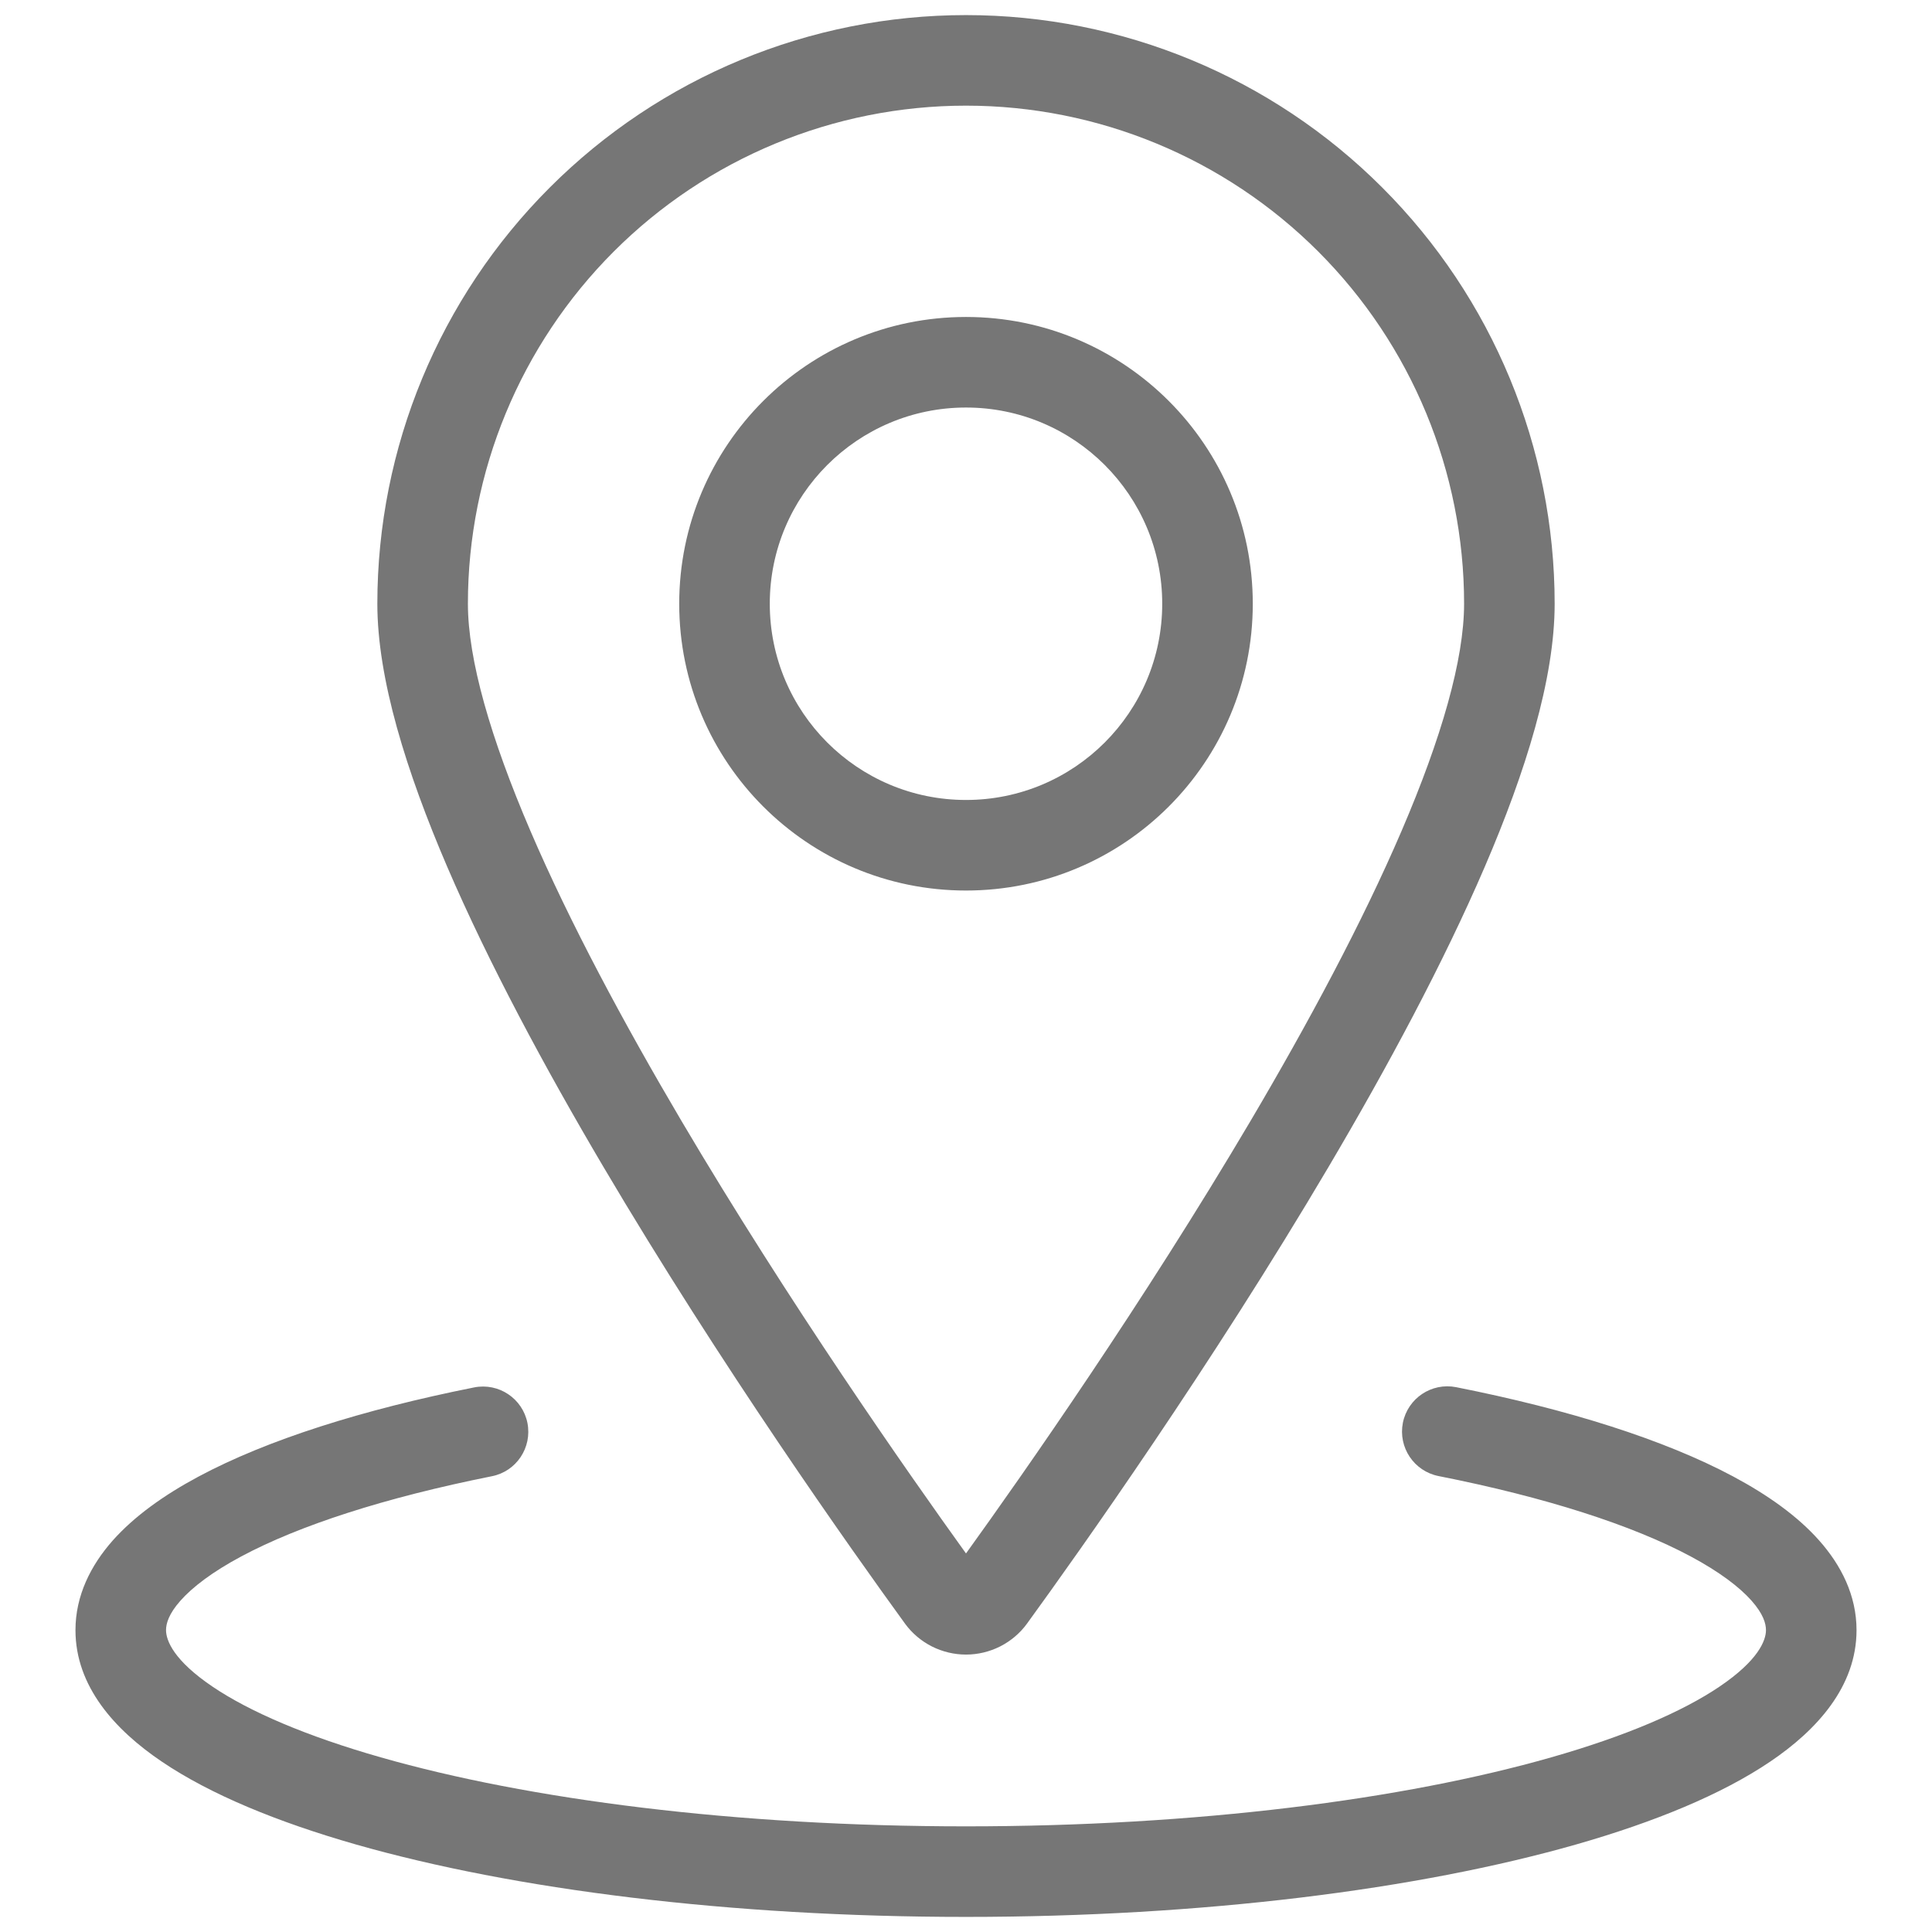
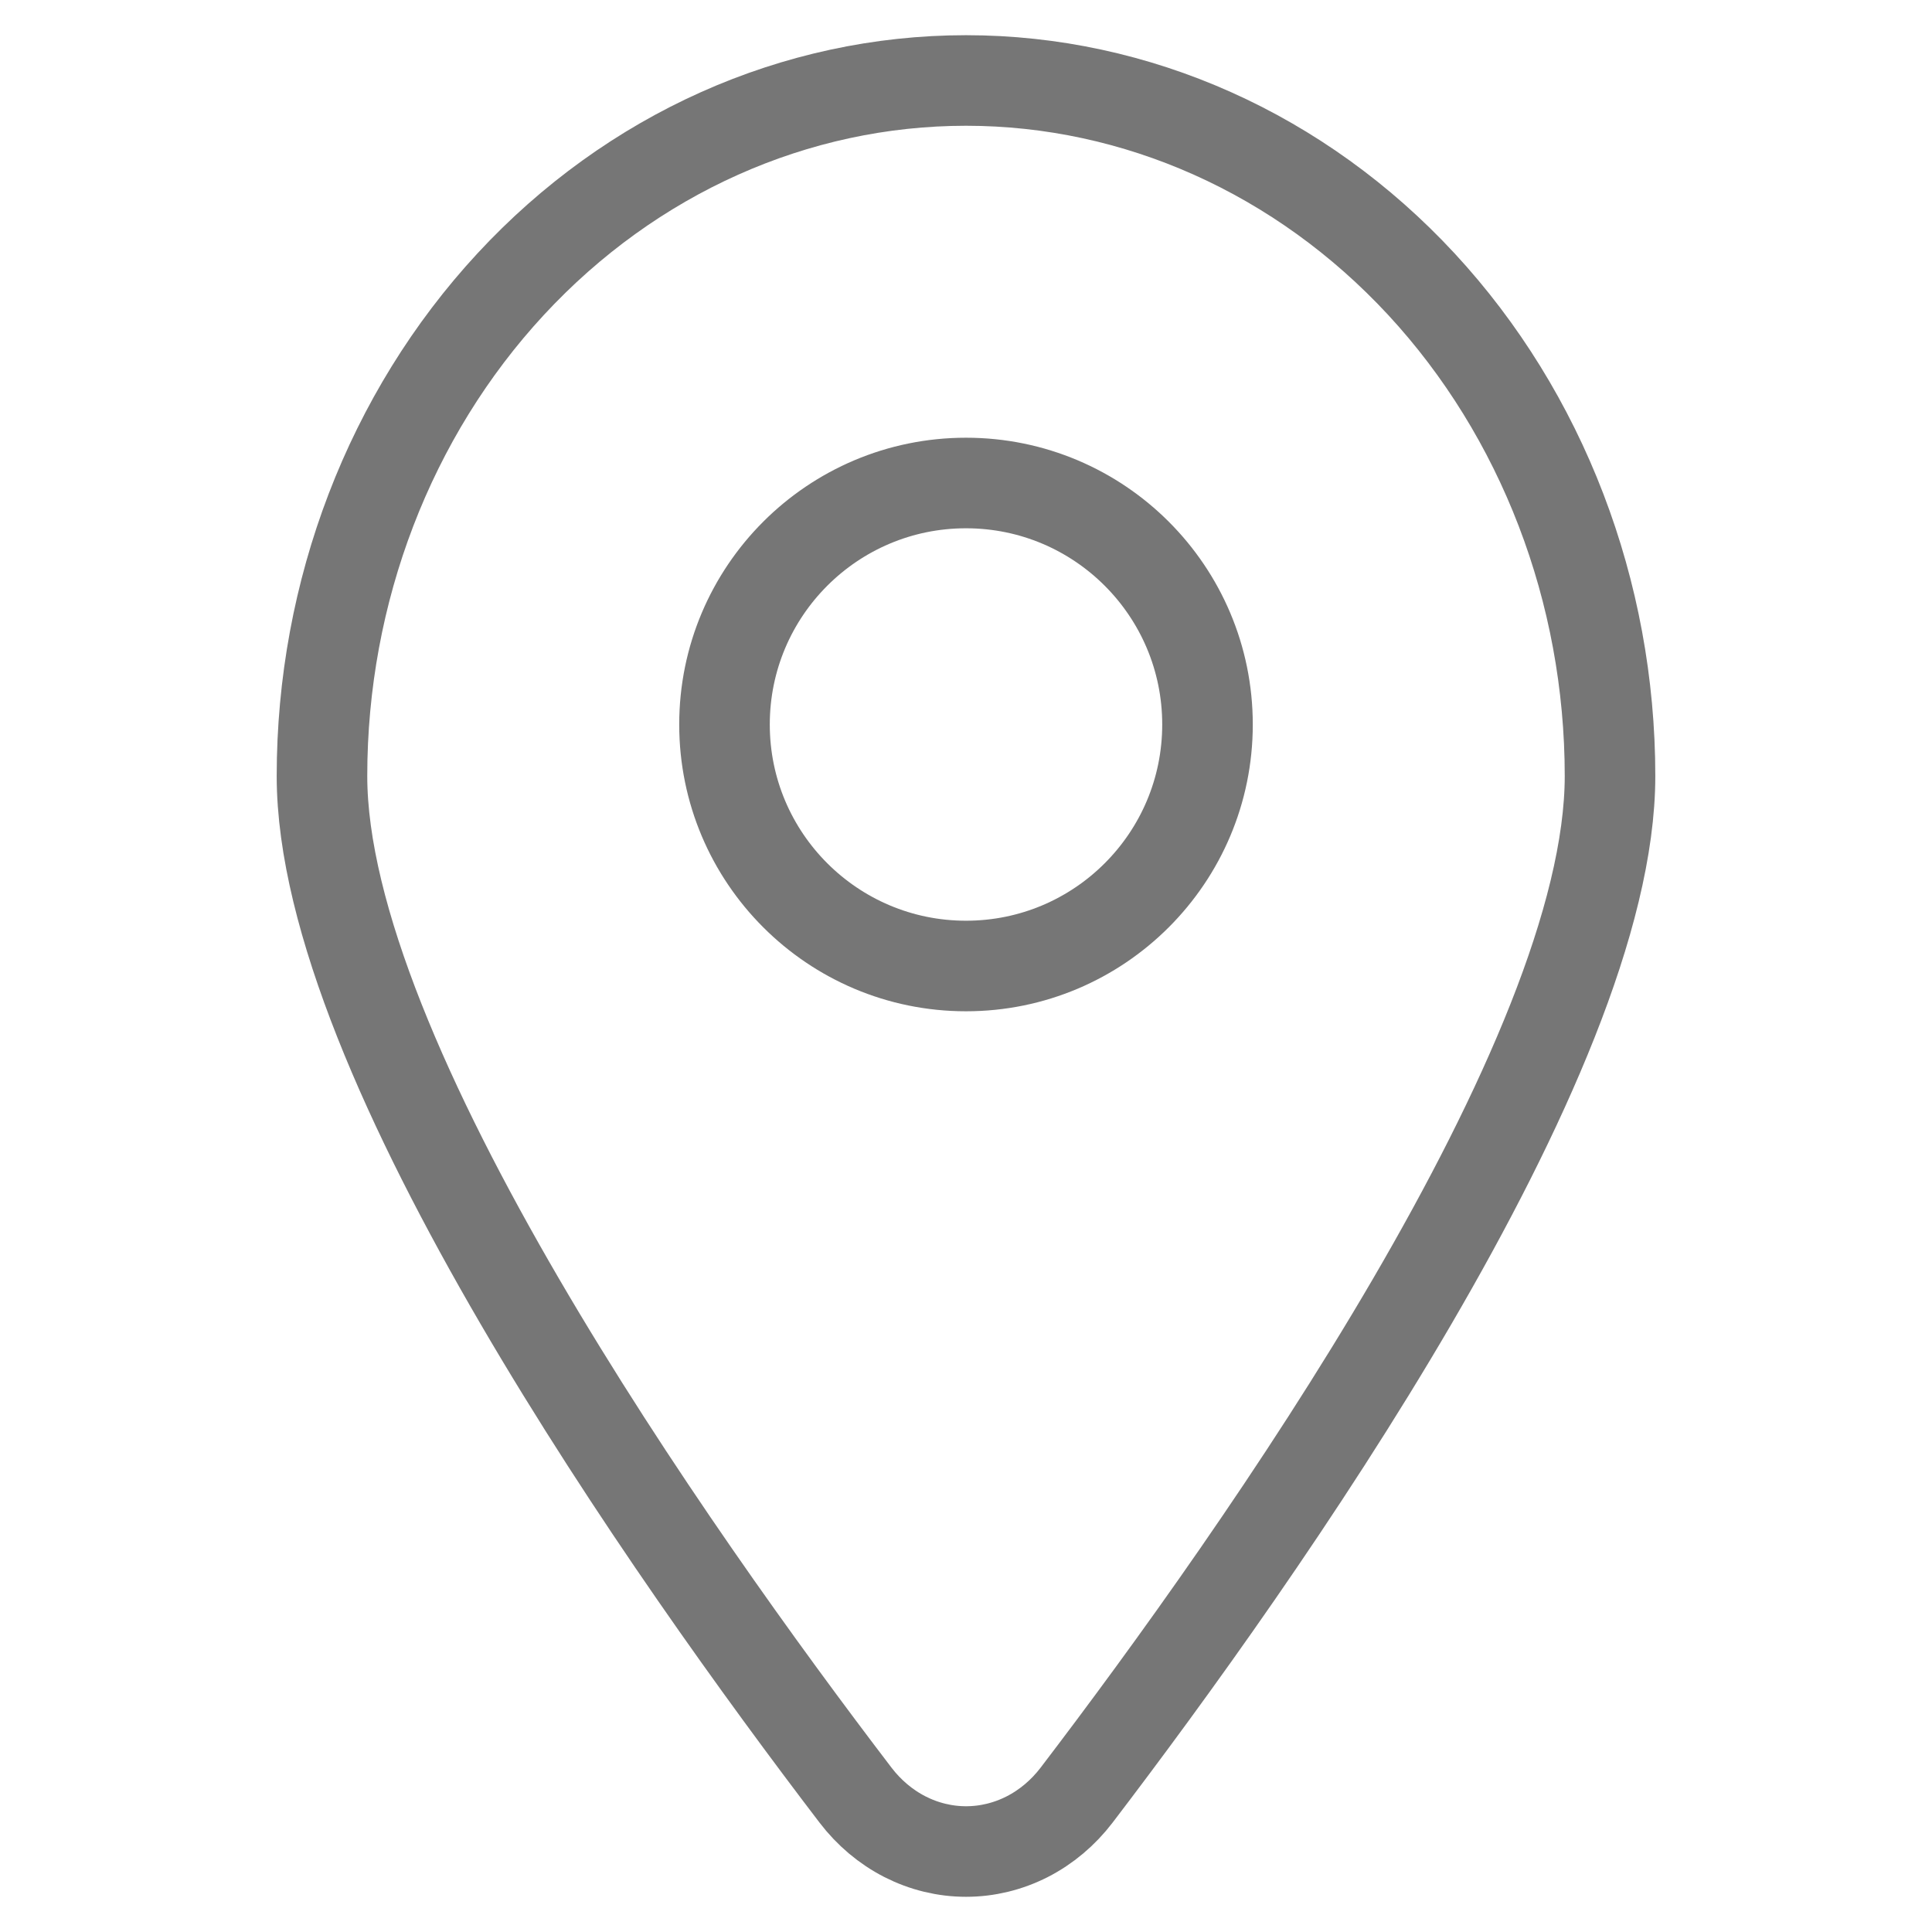
<svg xmlns="http://www.w3.org/2000/svg" width="32" height="32" viewBox="0 0 32 32" fill="none">
-   <path fill-rule="evenodd" clip-rule="evenodd" d="M16 1.75C13.812 1.75 11.713 2.619 10.166 4.166C8.619 5.714 7.75 7.812 7.75 10C7.75 10.924 8.125 12.225 8.786 13.764C9.437 15.28 10.33 16.944 11.286 18.564C13.064 21.575 15.033 24.386 16 25.73C16.968 24.386 18.936 21.575 20.714 18.564C21.67 16.944 22.563 15.28 23.214 13.764C23.875 12.225 24.25 10.924 24.25 10C24.25 7.812 23.381 5.714 21.834 4.166C20.287 2.619 18.188 1.75 16 1.75ZM9.106 3.106C10.934 1.277 13.414 0.25 16 0.25C18.586 0.25 21.066 1.277 22.894 3.106C24.723 4.934 25.75 7.414 25.75 10C25.75 11.244 25.27 12.78 24.593 14.356C23.906 15.953 22.979 17.678 22.006 19.326C20.058 22.625 17.894 25.676 17.012 26.89L17.01 26.893C16.894 27.052 16.742 27.18 16.566 27.27C16.391 27.358 16.197 27.405 16 27.405C15.803 27.405 15.609 27.358 15.434 27.27C15.258 27.18 15.106 27.052 14.99 26.893L14.988 26.89C14.106 25.676 11.942 22.625 9.994 19.326C9.021 17.678 8.094 15.953 7.407 14.356C6.731 12.78 6.25 11.244 6.25 10C6.25 7.414 7.277 4.934 9.106 3.106ZM16 6.75C14.205 6.75 12.75 8.205 12.75 10C12.75 11.795 14.205 13.25 16 13.25C17.795 13.25 19.25 11.795 19.25 10C19.25 8.205 17.795 6.75 16 6.75ZM11.25 10C11.25 7.377 13.377 5.25 16 5.25C18.623 5.25 20.75 7.377 20.75 10C20.75 12.623 18.623 14.75 16 14.75C13.377 14.75 11.25 12.623 11.25 10ZM24.118 22.976C23.711 22.896 23.317 23.16 23.236 23.566C23.156 23.973 23.42 24.367 23.826 24.448C25.612 24.801 27.038 25.264 27.999 25.777C28.479 26.034 28.809 26.285 29.01 26.511C29.207 26.733 29.25 26.893 29.25 27C29.25 27.172 29.122 27.502 28.48 27.936C27.864 28.352 26.924 28.756 25.694 29.107C23.245 29.807 19.817 30.25 16 30.25C12.183 30.25 8.755 29.807 6.306 29.107C5.076 28.756 4.136 28.352 3.52 27.936C2.878 27.502 2.75 27.172 2.75 27C2.75 26.893 2.793 26.733 2.989 26.512C3.189 26.287 3.516 26.036 3.995 25.78C4.95 25.268 6.37 24.806 8.147 24.451C8.553 24.371 8.816 23.976 8.736 23.569C8.655 23.163 8.26 22.899 7.853 22.98C6.005 23.349 4.425 23.848 3.286 24.458C2.718 24.762 2.225 25.113 1.866 25.517C1.504 25.927 1.25 26.427 1.25 27C1.25 27.933 1.905 28.655 2.68 29.178C3.481 29.72 4.59 30.177 5.894 30.55C8.511 31.297 12.084 31.75 16 31.75C19.916 31.75 23.489 31.297 26.106 30.55C27.41 30.177 28.519 29.72 29.32 29.178C30.095 28.655 30.75 27.933 30.75 27C30.75 26.425 30.495 25.925 30.131 25.515C29.771 25.109 29.276 24.759 28.705 24.454C27.562 23.844 25.975 23.344 24.118 22.976Z" fill="#767676" />
+   <path d="M16 1.333C18.829 1.333 21.542 2.547 23.543 4.707C25.543 6.868 26.667 9.798 26.667 12.853C26.667 17.539 20.88 25.738 17.832 29.733C17.609 30.025 17.33 30.26 17.013 30.422C16.697 30.583 16.351 30.667 16.001 30.667C15.651 30.667 15.305 30.583 14.989 30.422C14.672 30.26 14.393 30.025 14.17 29.733C11.122 25.741 5.333 17.539 5.333 12.853C5.333 9.798 6.457 6.868 8.458 4.707C10.458 2.547 13.171 1.333 16 1.333Z" stroke="#767676" stroke-width="1.5" stroke-linecap="round" stroke-linejoin="round" />
+   <path d="M16 16C18.209 16 20 14.209 20 12C20 9.791 18.209 8 16 8C13.791 8 12 9.791 12 12C12 14.209 13.791 16 16 16Z" stroke="#767676" stroke-width="1.5" stroke-linecap="round" stroke-linejoin="round" />
</svg>
